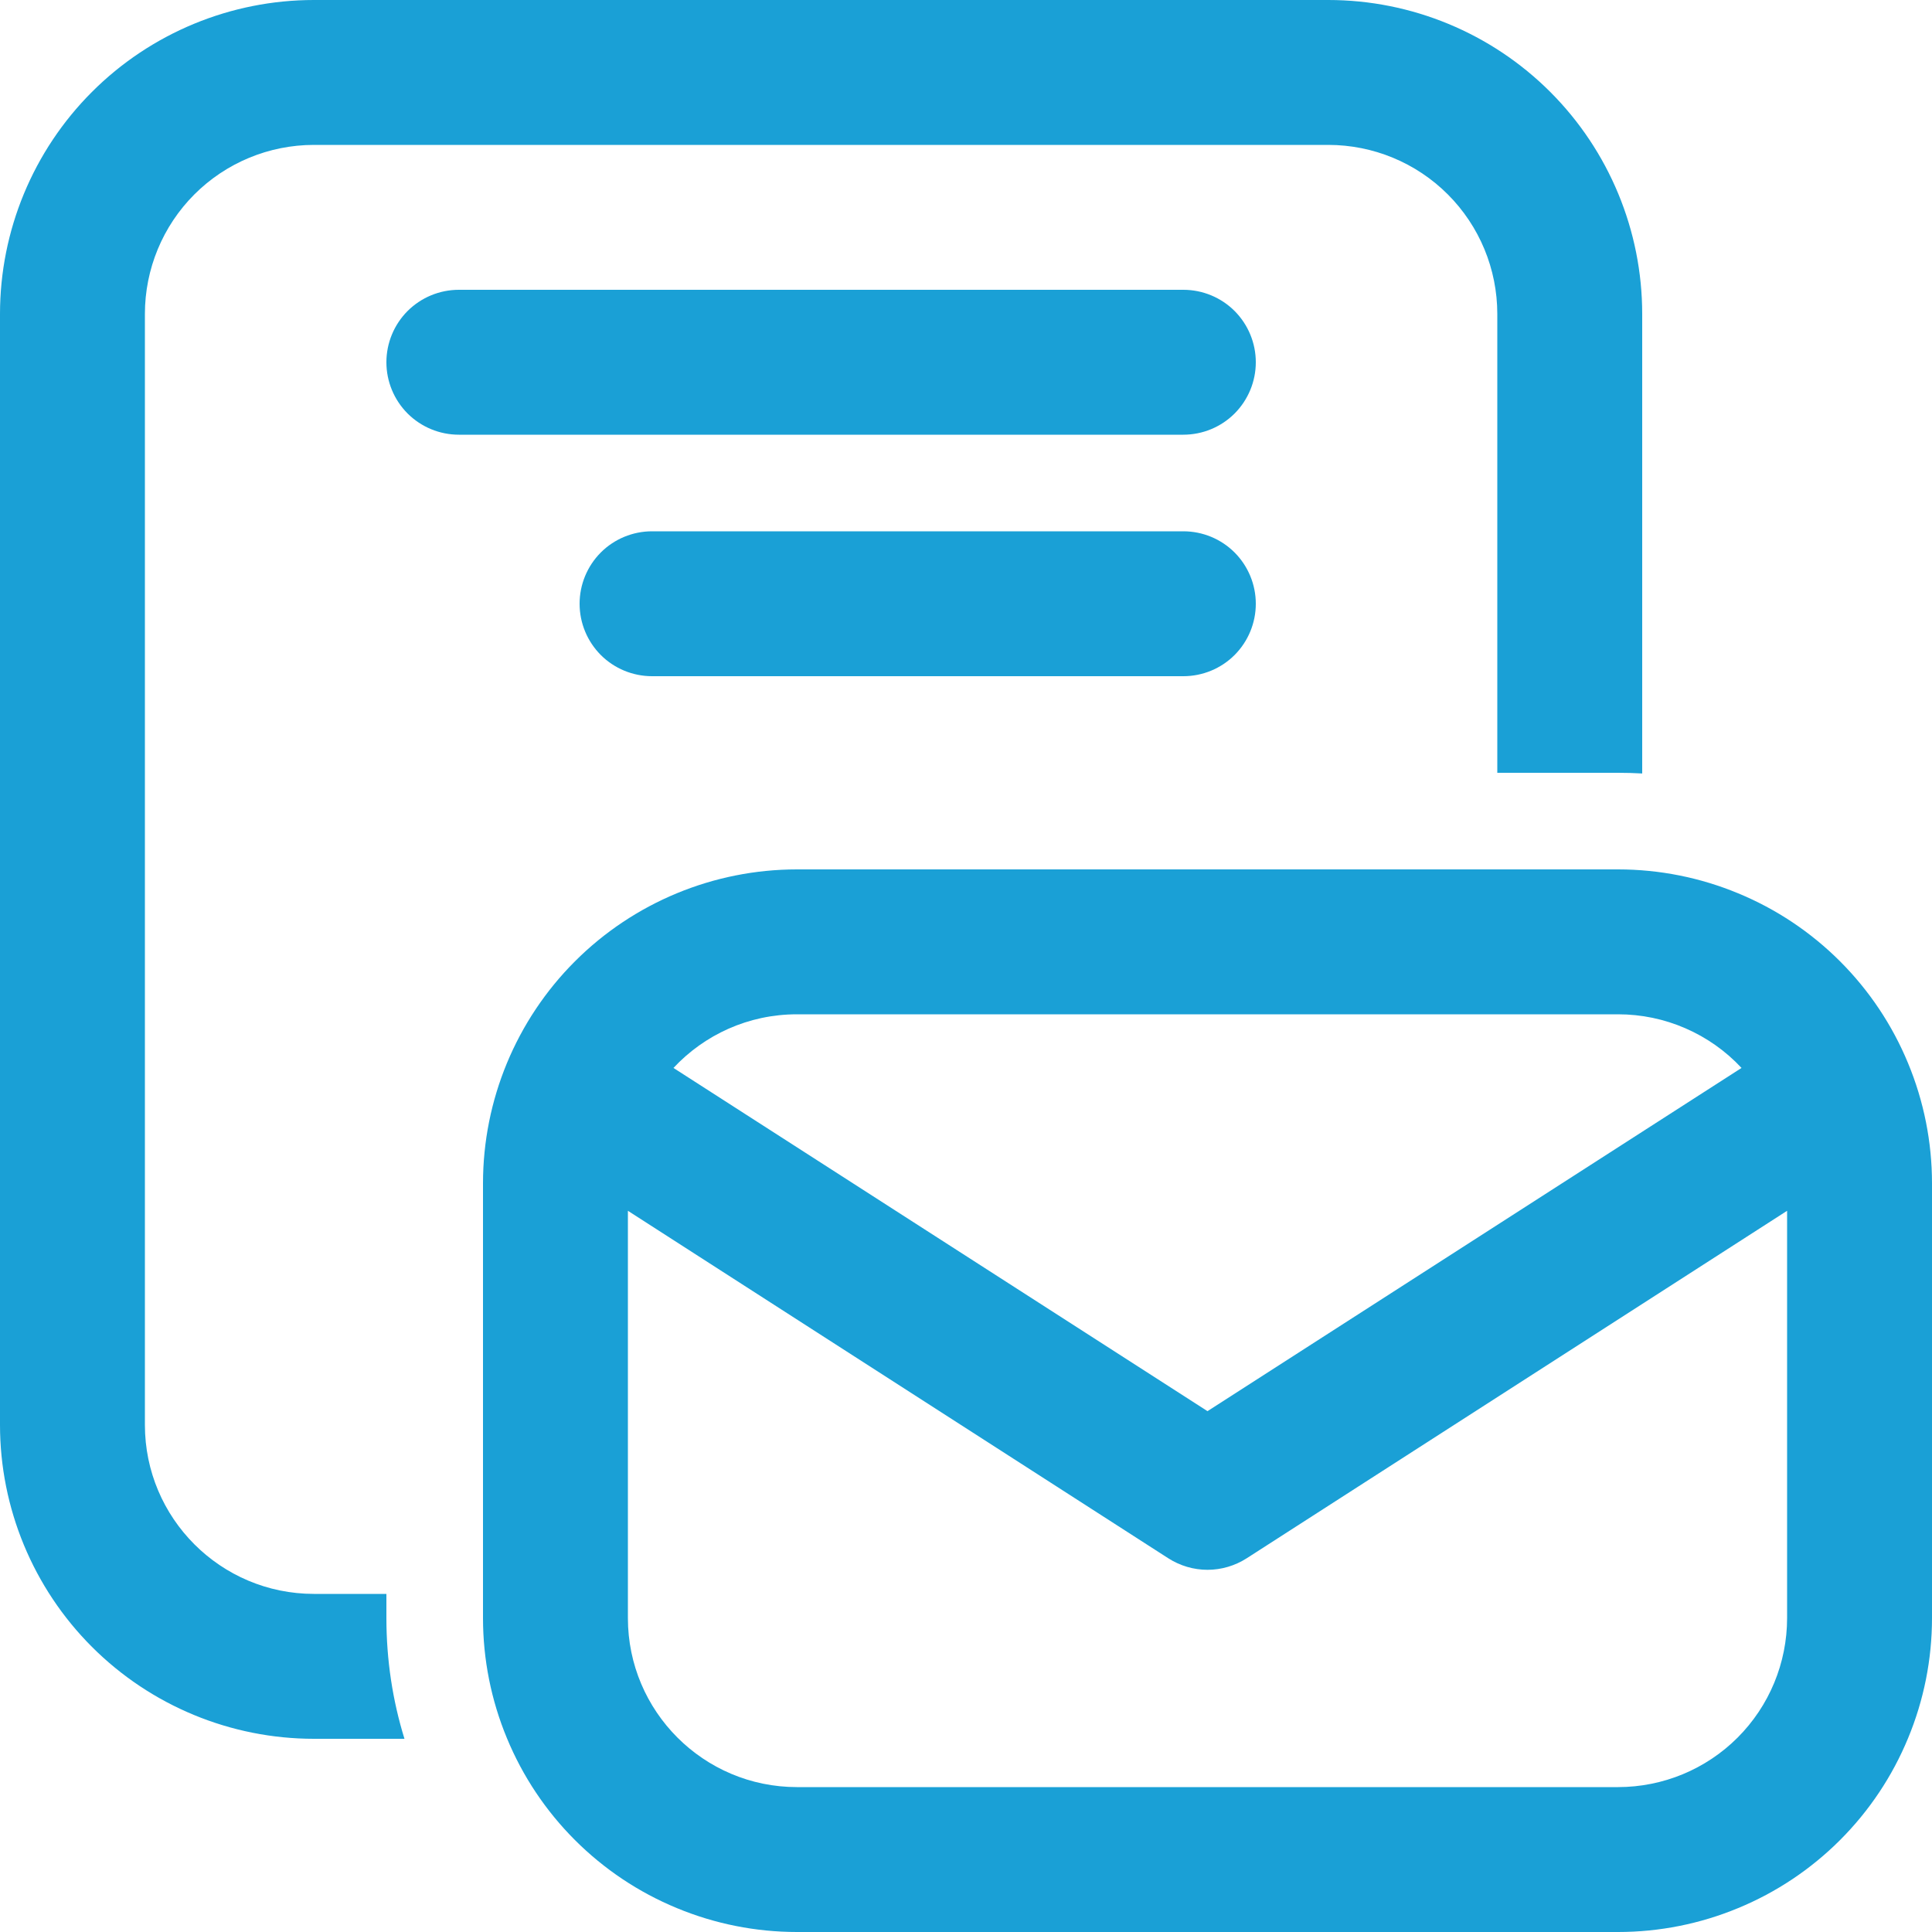
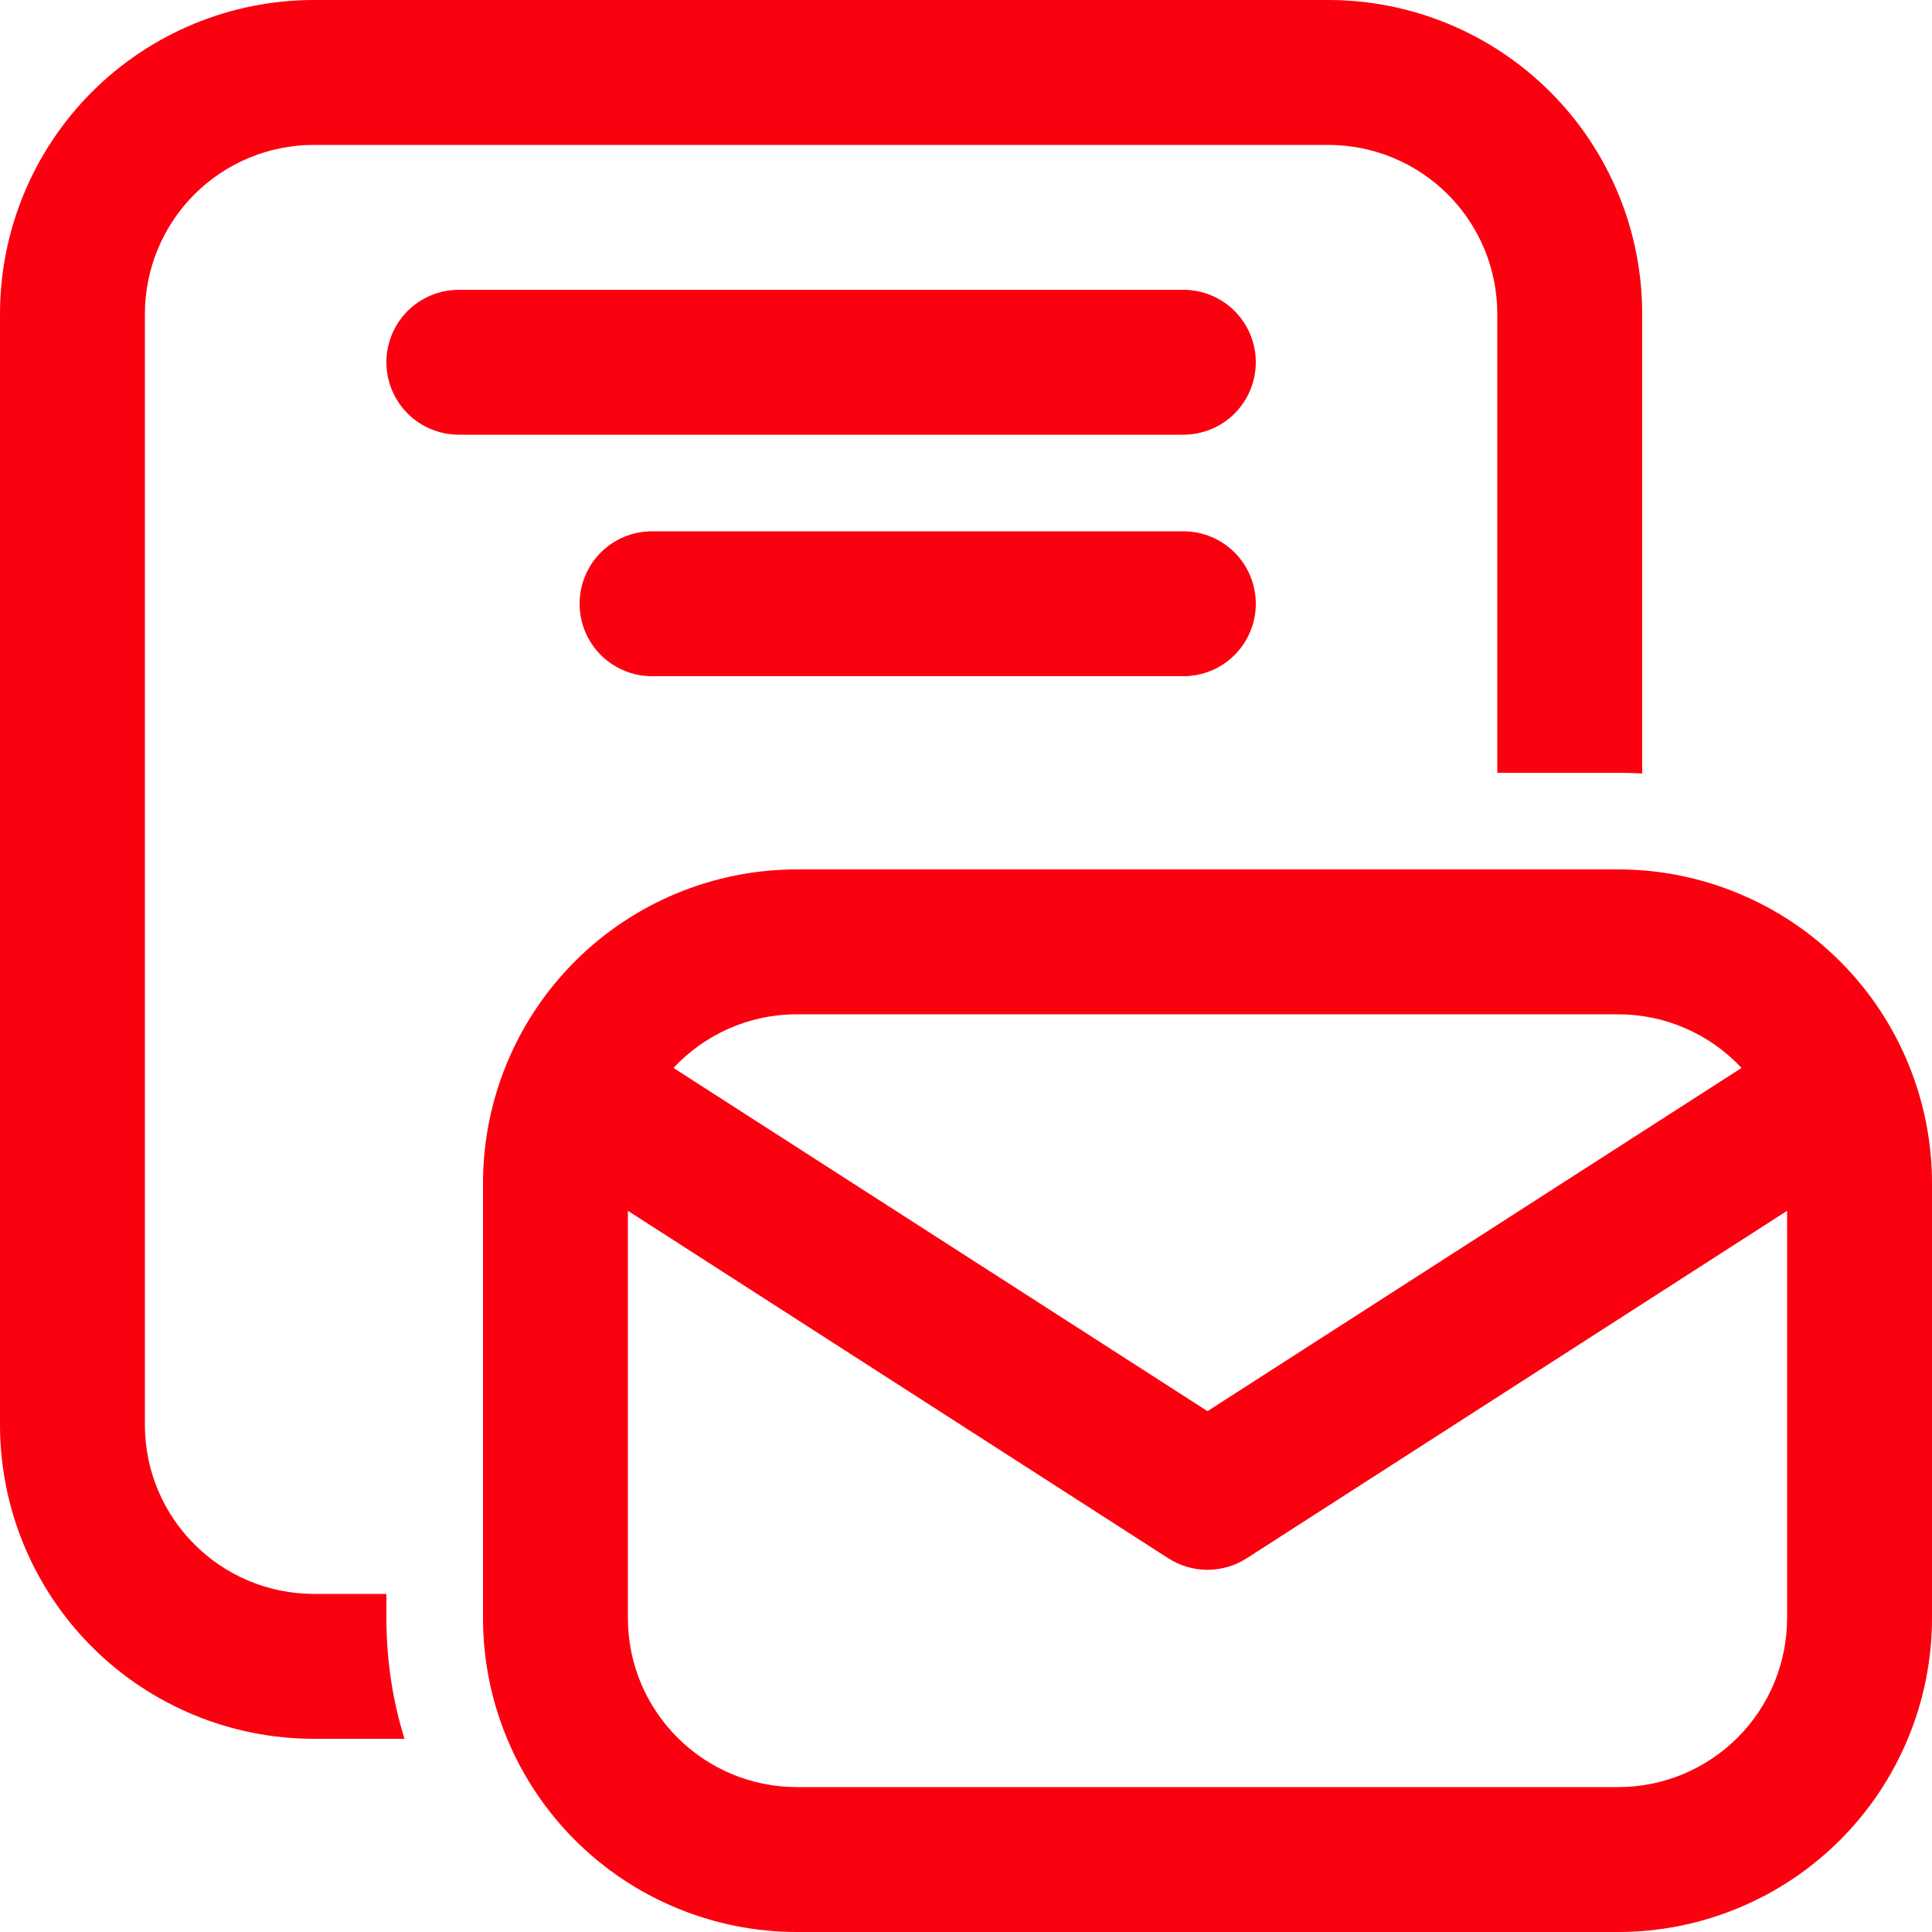
<svg xmlns="http://www.w3.org/2000/svg" width="34" height="34" viewBox="0 0 34 34" fill="none">
-   <path d="M0 5.525C0 4.06 0.582 2.654 1.618 1.618C2.654 0.582 4.06 0 5.525 0H23.375C24.84 0 26.246 0.582 27.282 1.618C28.318 2.654 28.9 4.06 28.9 5.525V13.612C28.759 13.604 28.617 13.6 28.475 13.6H26.35V5.525C26.35 4.736 26.037 3.979 25.479 3.421C24.921 2.863 24.164 2.55 23.375 2.55H5.525C4.736 2.55 3.979 2.863 3.421 3.421C2.863 3.979 2.55 4.736 2.55 5.525V25.075C2.55 26.717 3.883 28.05 5.525 28.05H6.8V28.475C6.8 29.215 6.91 29.928 7.118 30.6H5.525C4.06 30.6 2.654 30.018 1.618 28.982C0.582 27.946 0 26.54 0 25.075V5.525ZM8.075 5.1C7.737 5.1 7.413 5.234 7.173 5.473C6.934 5.713 6.8 6.037 6.8 6.375C6.8 6.713 6.934 7.037 7.173 7.277C7.413 7.516 7.737 7.65 8.075 7.65H20.825C21.163 7.65 21.488 7.516 21.727 7.277C21.966 7.037 22.1 6.713 22.1 6.375C22.1 6.037 21.966 5.713 21.727 5.473C21.488 5.234 21.163 5.1 20.825 5.1H8.075ZM10.2 10.625C10.2 10.287 10.334 9.963 10.573 9.723C10.812 9.484 11.137 9.35 11.475 9.35H20.825C21.163 9.35 21.488 9.484 21.727 9.723C21.966 9.963 22.1 10.287 22.1 10.625C22.1 10.963 21.966 11.287 21.727 11.527C21.488 11.766 21.163 11.9 20.825 11.9H11.475C11.137 11.9 10.812 11.766 10.573 11.527C10.334 11.287 10.2 10.963 10.2 10.625ZM8.5 20.825C8.5 19.36 9.082 17.954 10.118 16.918C11.154 15.882 12.56 15.3 14.025 15.3H28.475C29.201 15.3 29.919 15.443 30.589 15.721C31.26 15.998 31.869 16.405 32.382 16.918C32.895 17.431 33.302 18.04 33.579 18.711C33.857 19.381 34 20.099 34 20.825V28.475C34 29.201 33.857 29.919 33.579 30.589C33.302 31.26 32.895 31.869 32.382 32.382C31.869 32.895 31.26 33.302 30.589 33.579C29.919 33.857 29.201 34 28.475 34H14.025C13.299 34 12.581 33.857 11.911 33.579C11.24 33.302 10.631 32.895 10.118 32.382C9.605 31.869 9.198 31.26 8.921 30.589C8.643 29.919 8.5 29.201 8.5 28.475V20.825ZM14.025 17.85C13.168 17.85 12.395 18.212 11.852 18.794L21.25 24.834L30.648 18.794C30.37 18.495 30.033 18.258 29.66 18.096C29.286 17.933 28.883 17.85 28.475 17.85H14.025ZM11.05 28.475C11.05 30.117 12.383 31.45 14.025 31.45H28.475C29.264 31.45 30.021 31.137 30.579 30.579C31.137 30.021 31.45 29.264 31.45 28.475V21.308L21.94 27.423C21.734 27.555 21.495 27.626 21.25 27.626C21.005 27.626 20.766 27.555 20.56 27.423L11.05 21.308V28.475Z" fill="#1AA0D6" />
+   <path d="M0 5.525C0 4.06 0.582 2.654 1.618 1.618C2.654 0.582 4.06 0 5.525 0H23.375C24.84 0 26.246 0.582 27.282 1.618C28.318 2.654 28.9 4.06 28.9 5.525V13.612C28.759 13.604 28.617 13.6 28.475 13.6H26.35V5.525C26.35 4.736 26.037 3.979 25.479 3.421C24.921 2.863 24.164 2.55 23.375 2.55H5.525C4.736 2.55 3.979 2.863 3.421 3.421C2.863 3.979 2.55 4.736 2.55 5.525V25.075C2.55 26.717 3.883 28.05 5.525 28.05H6.8V28.475C6.8 29.215 6.91 29.928 7.118 30.6H5.525C4.06 30.6 2.654 30.018 1.618 28.982C0.582 27.946 0 26.54 0 25.075V5.525ZM8.075 5.1C7.737 5.1 7.413 5.234 7.173 5.473C6.934 5.713 6.8 6.037 6.8 6.375C6.8 6.713 6.934 7.037 7.173 7.277C7.413 7.516 7.737 7.65 8.075 7.65H20.825C21.163 7.65 21.488 7.516 21.727 7.277C21.966 7.037 22.1 6.713 22.1 6.375C22.1 6.037 21.966 5.713 21.727 5.473C21.488 5.234 21.163 5.1 20.825 5.1H8.075ZM10.2 10.625C10.2 10.287 10.334 9.963 10.573 9.723C10.812 9.484 11.137 9.35 11.475 9.35H20.825C21.163 9.35 21.488 9.484 21.727 9.723C21.966 9.963 22.1 10.287 22.1 10.625C22.1 10.963 21.966 11.287 21.727 11.527C21.488 11.766 21.163 11.9 20.825 11.9H11.475C11.137 11.9 10.812 11.766 10.573 11.527C10.334 11.287 10.2 10.963 10.2 10.625ZM8.5 20.825C8.5 19.36 9.082 17.954 10.118 16.918C11.154 15.882 12.56 15.3 14.025 15.3H28.475C29.201 15.3 29.919 15.443 30.589 15.721C31.26 15.998 31.869 16.405 32.382 16.918C32.895 17.431 33.302 18.04 33.579 18.711C33.857 19.381 34 20.099 34 20.825V28.475C34 29.201 33.857 29.919 33.579 30.589C33.302 31.26 32.895 31.869 32.382 32.382C31.869 32.895 31.26 33.302 30.589 33.579C29.919 33.857 29.201 34 28.475 34H14.025C13.299 34 12.581 33.857 11.911 33.579C11.24 33.302 10.631 32.895 10.118 32.382C9.605 31.869 9.198 31.26 8.921 30.589C8.643 29.919 8.5 29.201 8.5 28.475V20.825ZM14.025 17.85C13.168 17.85 12.395 18.212 11.852 18.794L21.25 24.834L30.648 18.794C30.37 18.495 30.033 18.258 29.66 18.096C29.286 17.933 28.883 17.85 28.475 17.85H14.025ZM11.05 28.475C11.05 30.117 12.383 31.45 14.025 31.45H28.475C29.264 31.45 30.021 31.137 30.579 30.579C31.137 30.021 31.45 29.264 31.45 28.475V21.308L21.94 27.423C21.734 27.555 21.495 27.626 21.25 27.626C21.005 27.626 20.766 27.555 20.56 27.423L11.05 21.308V28.475Z" fill="#fb000f" />
</svg>
